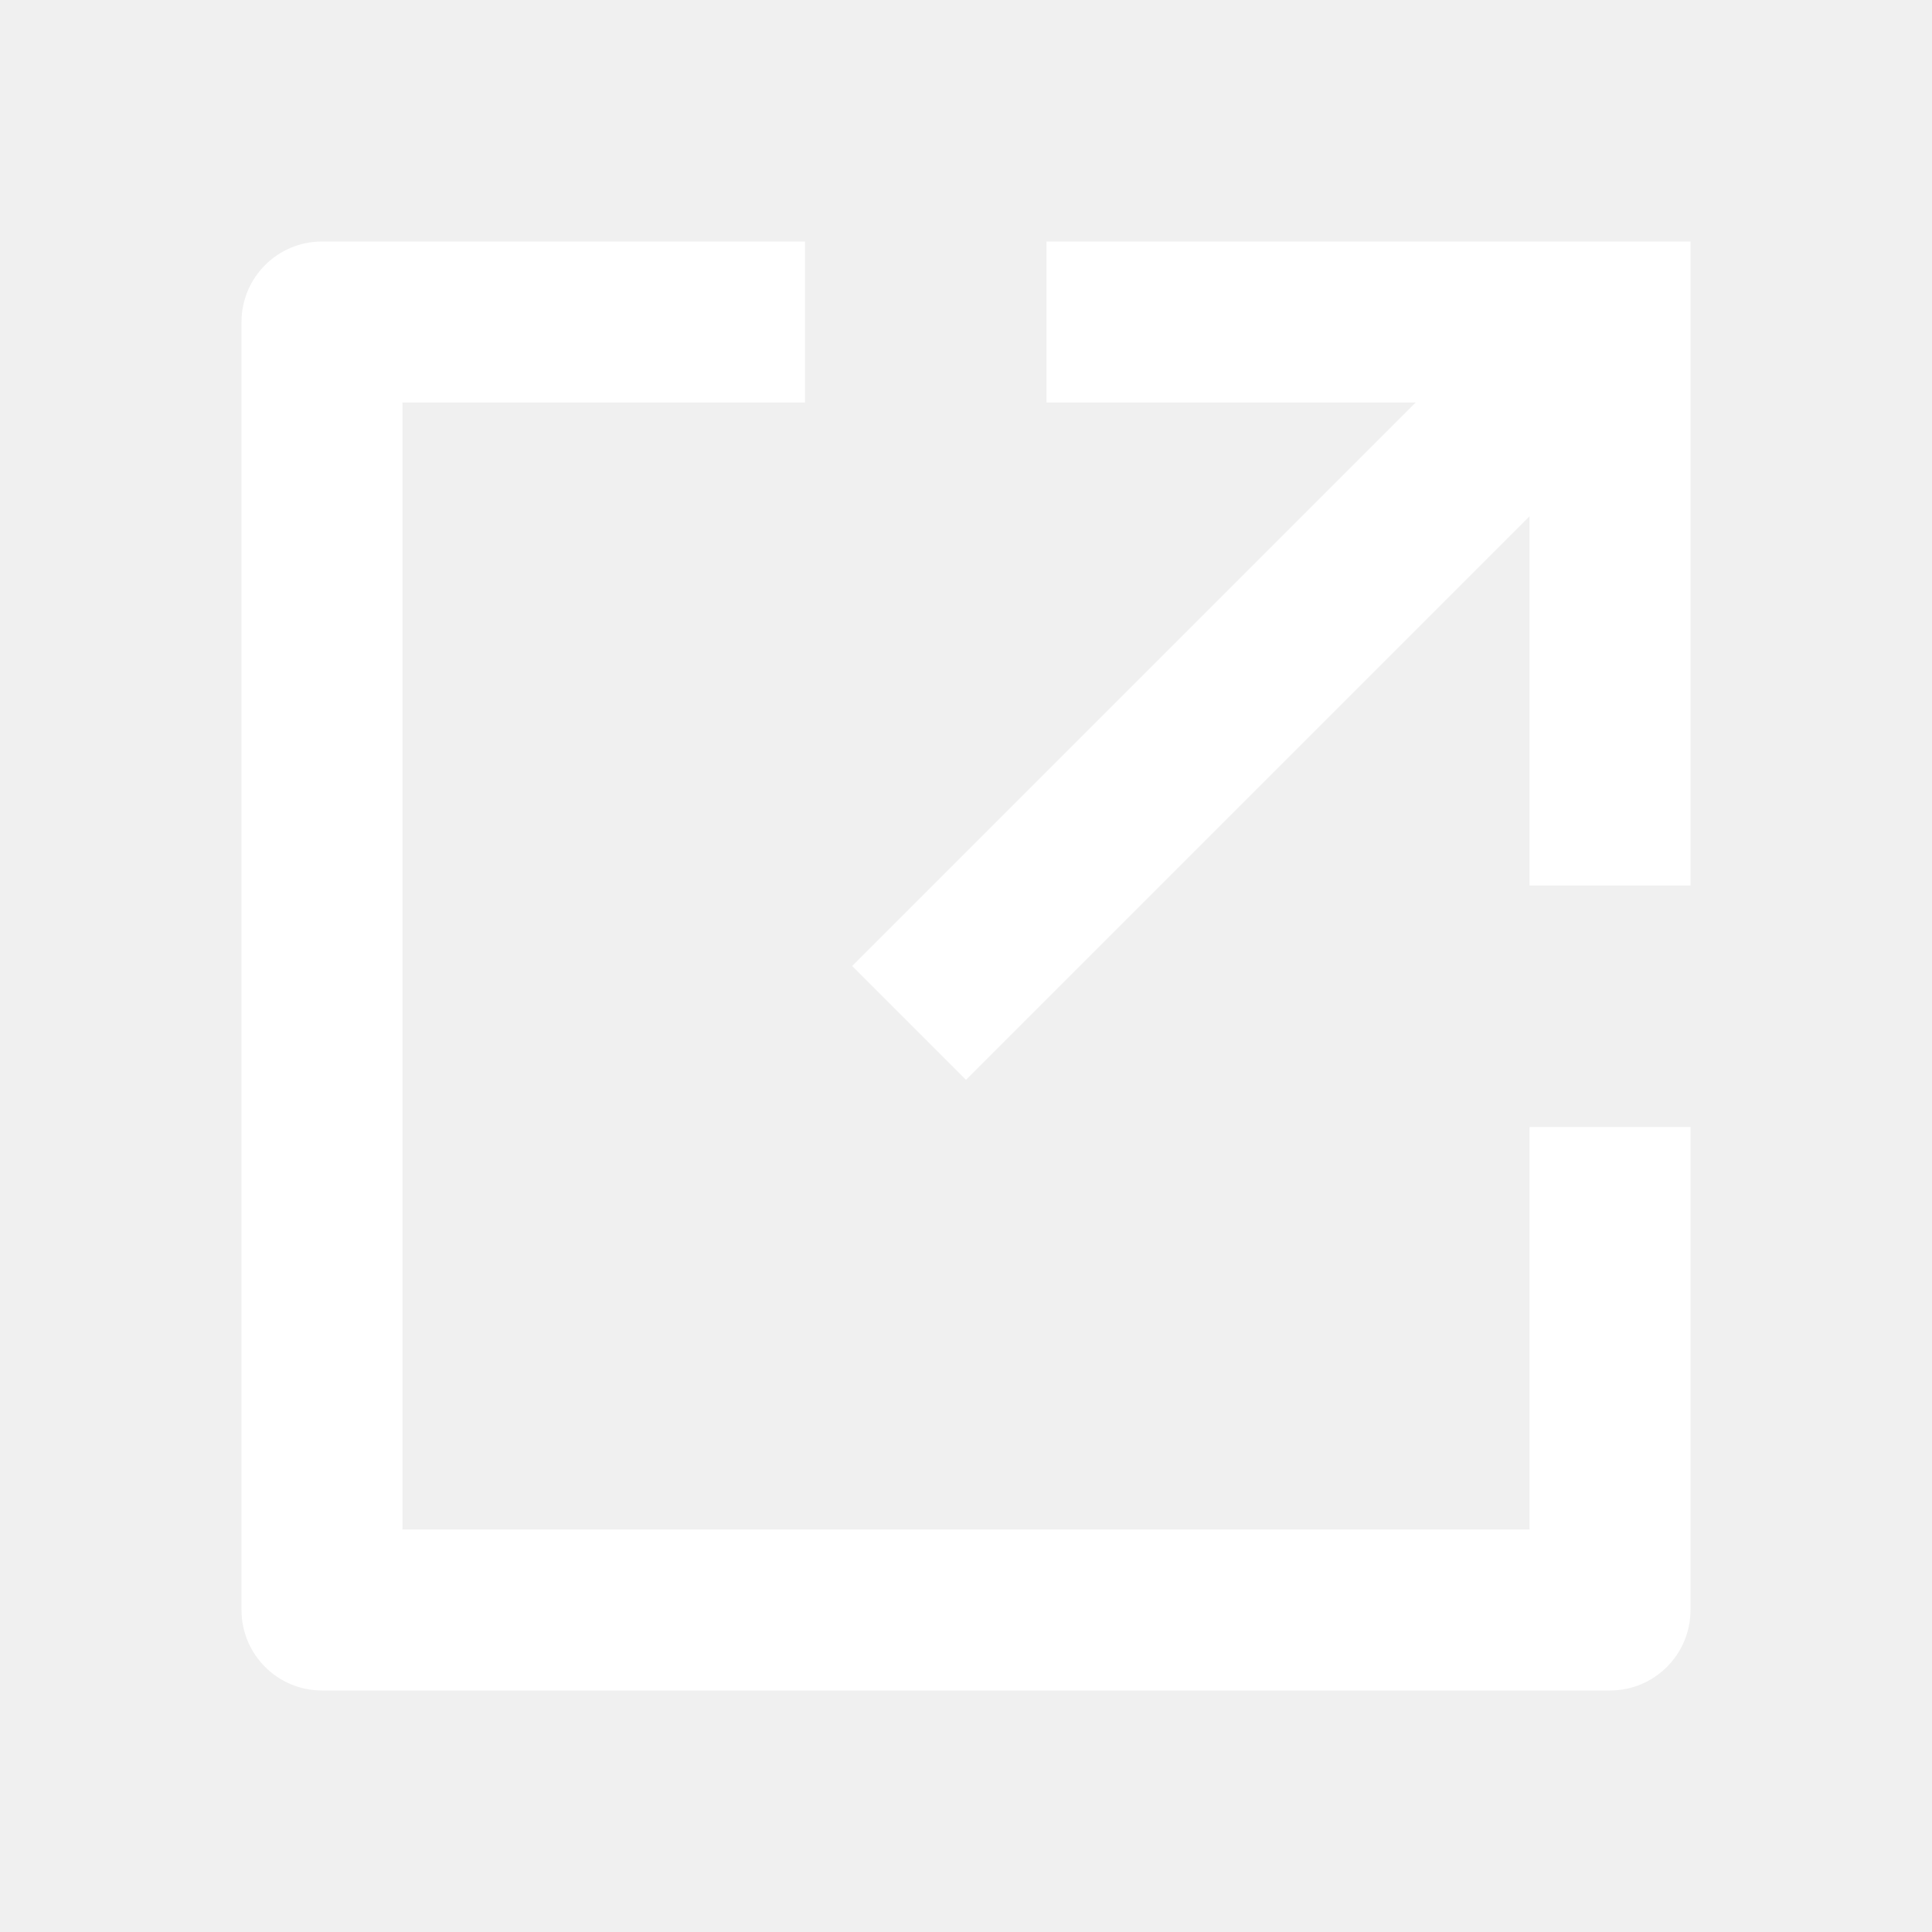
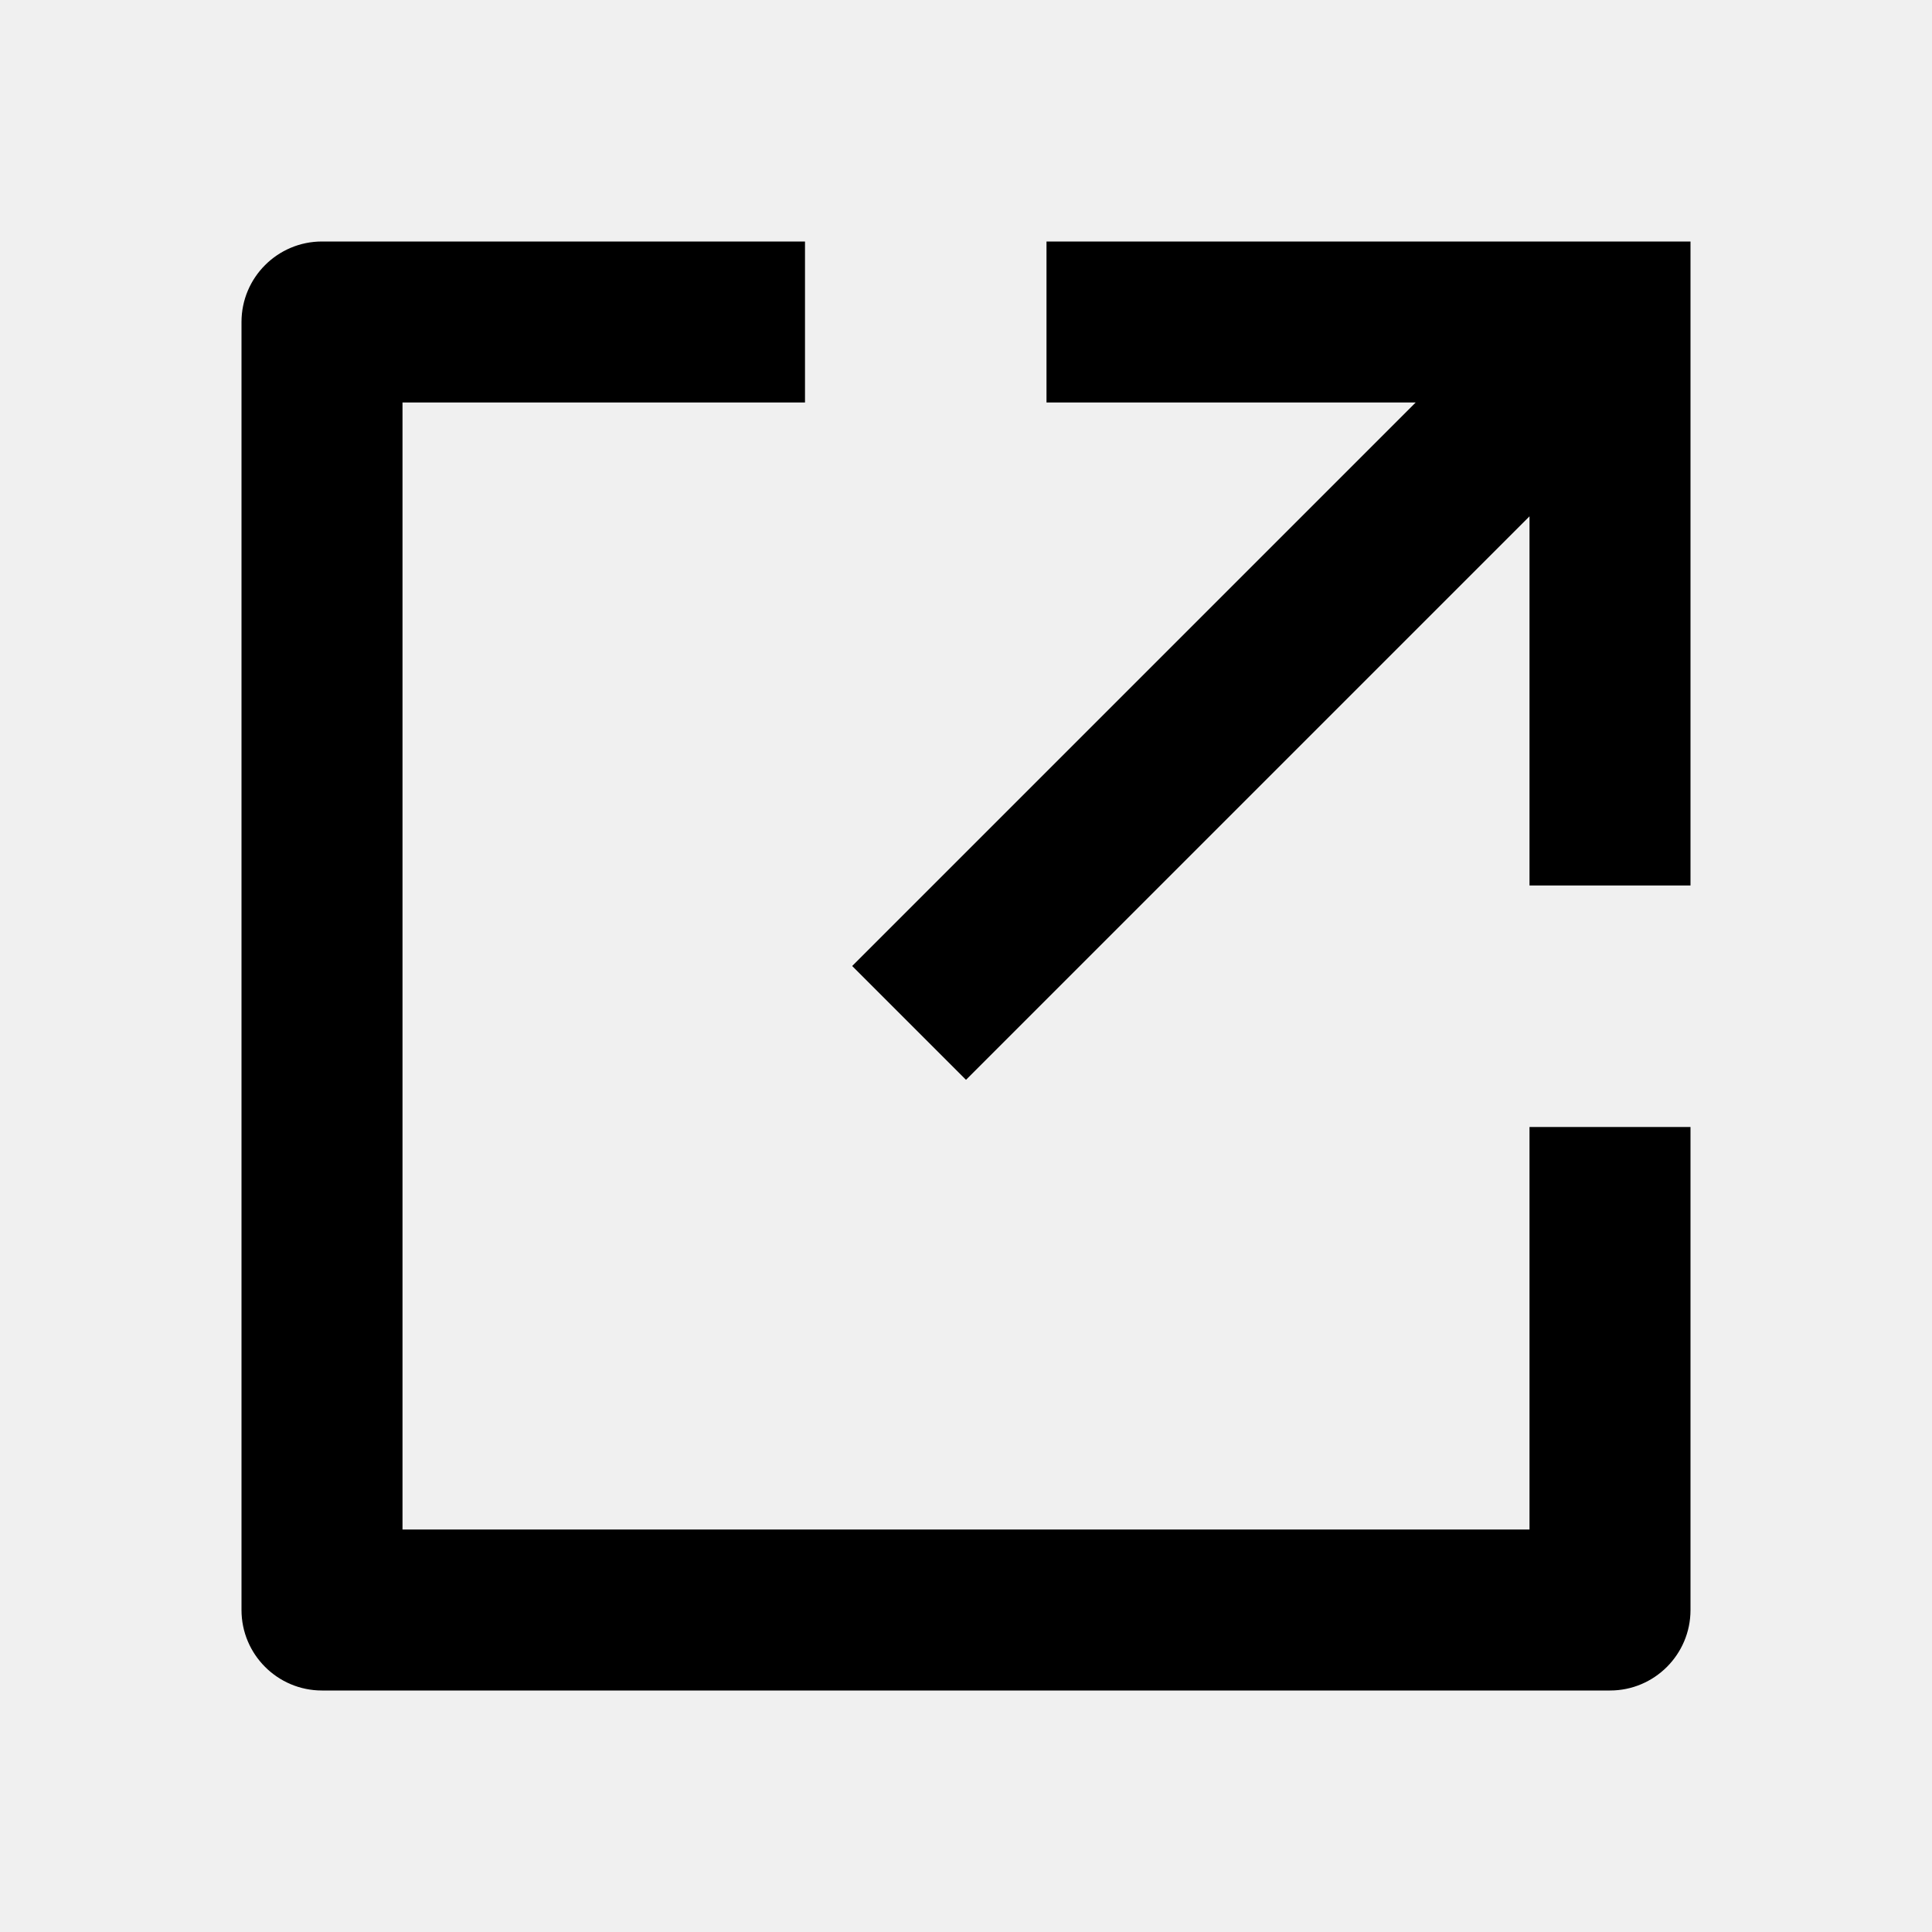
<svg xmlns="http://www.w3.org/2000/svg" width="24" height="24" viewBox="0 0 24 24" fill="none">
-   <path d="M10 3V5H5V19H19V14H21V20C21 20.552 20.552 21 20 21H4C3.448 21 3 20.552 3 20V4C3 3.448 3.448 3 4 3H10ZM17.586 5H13V3H21V11H19V6.414L12 13.414L10.586 12L17.586 5Z" fill="white" />
+   <path d="M10 3V5H5V19H19V14H21V20C21 20.552 20.552 21 20 21H4C3.448 21 3 20.552 3 20V4C3 3.448 3.448 3 4 3H10ZM17.586 5H13V3H21V11H19V6.414L12 13.414L10.586 12L17.586 5Z" fill="currentColor" />
</svg>
